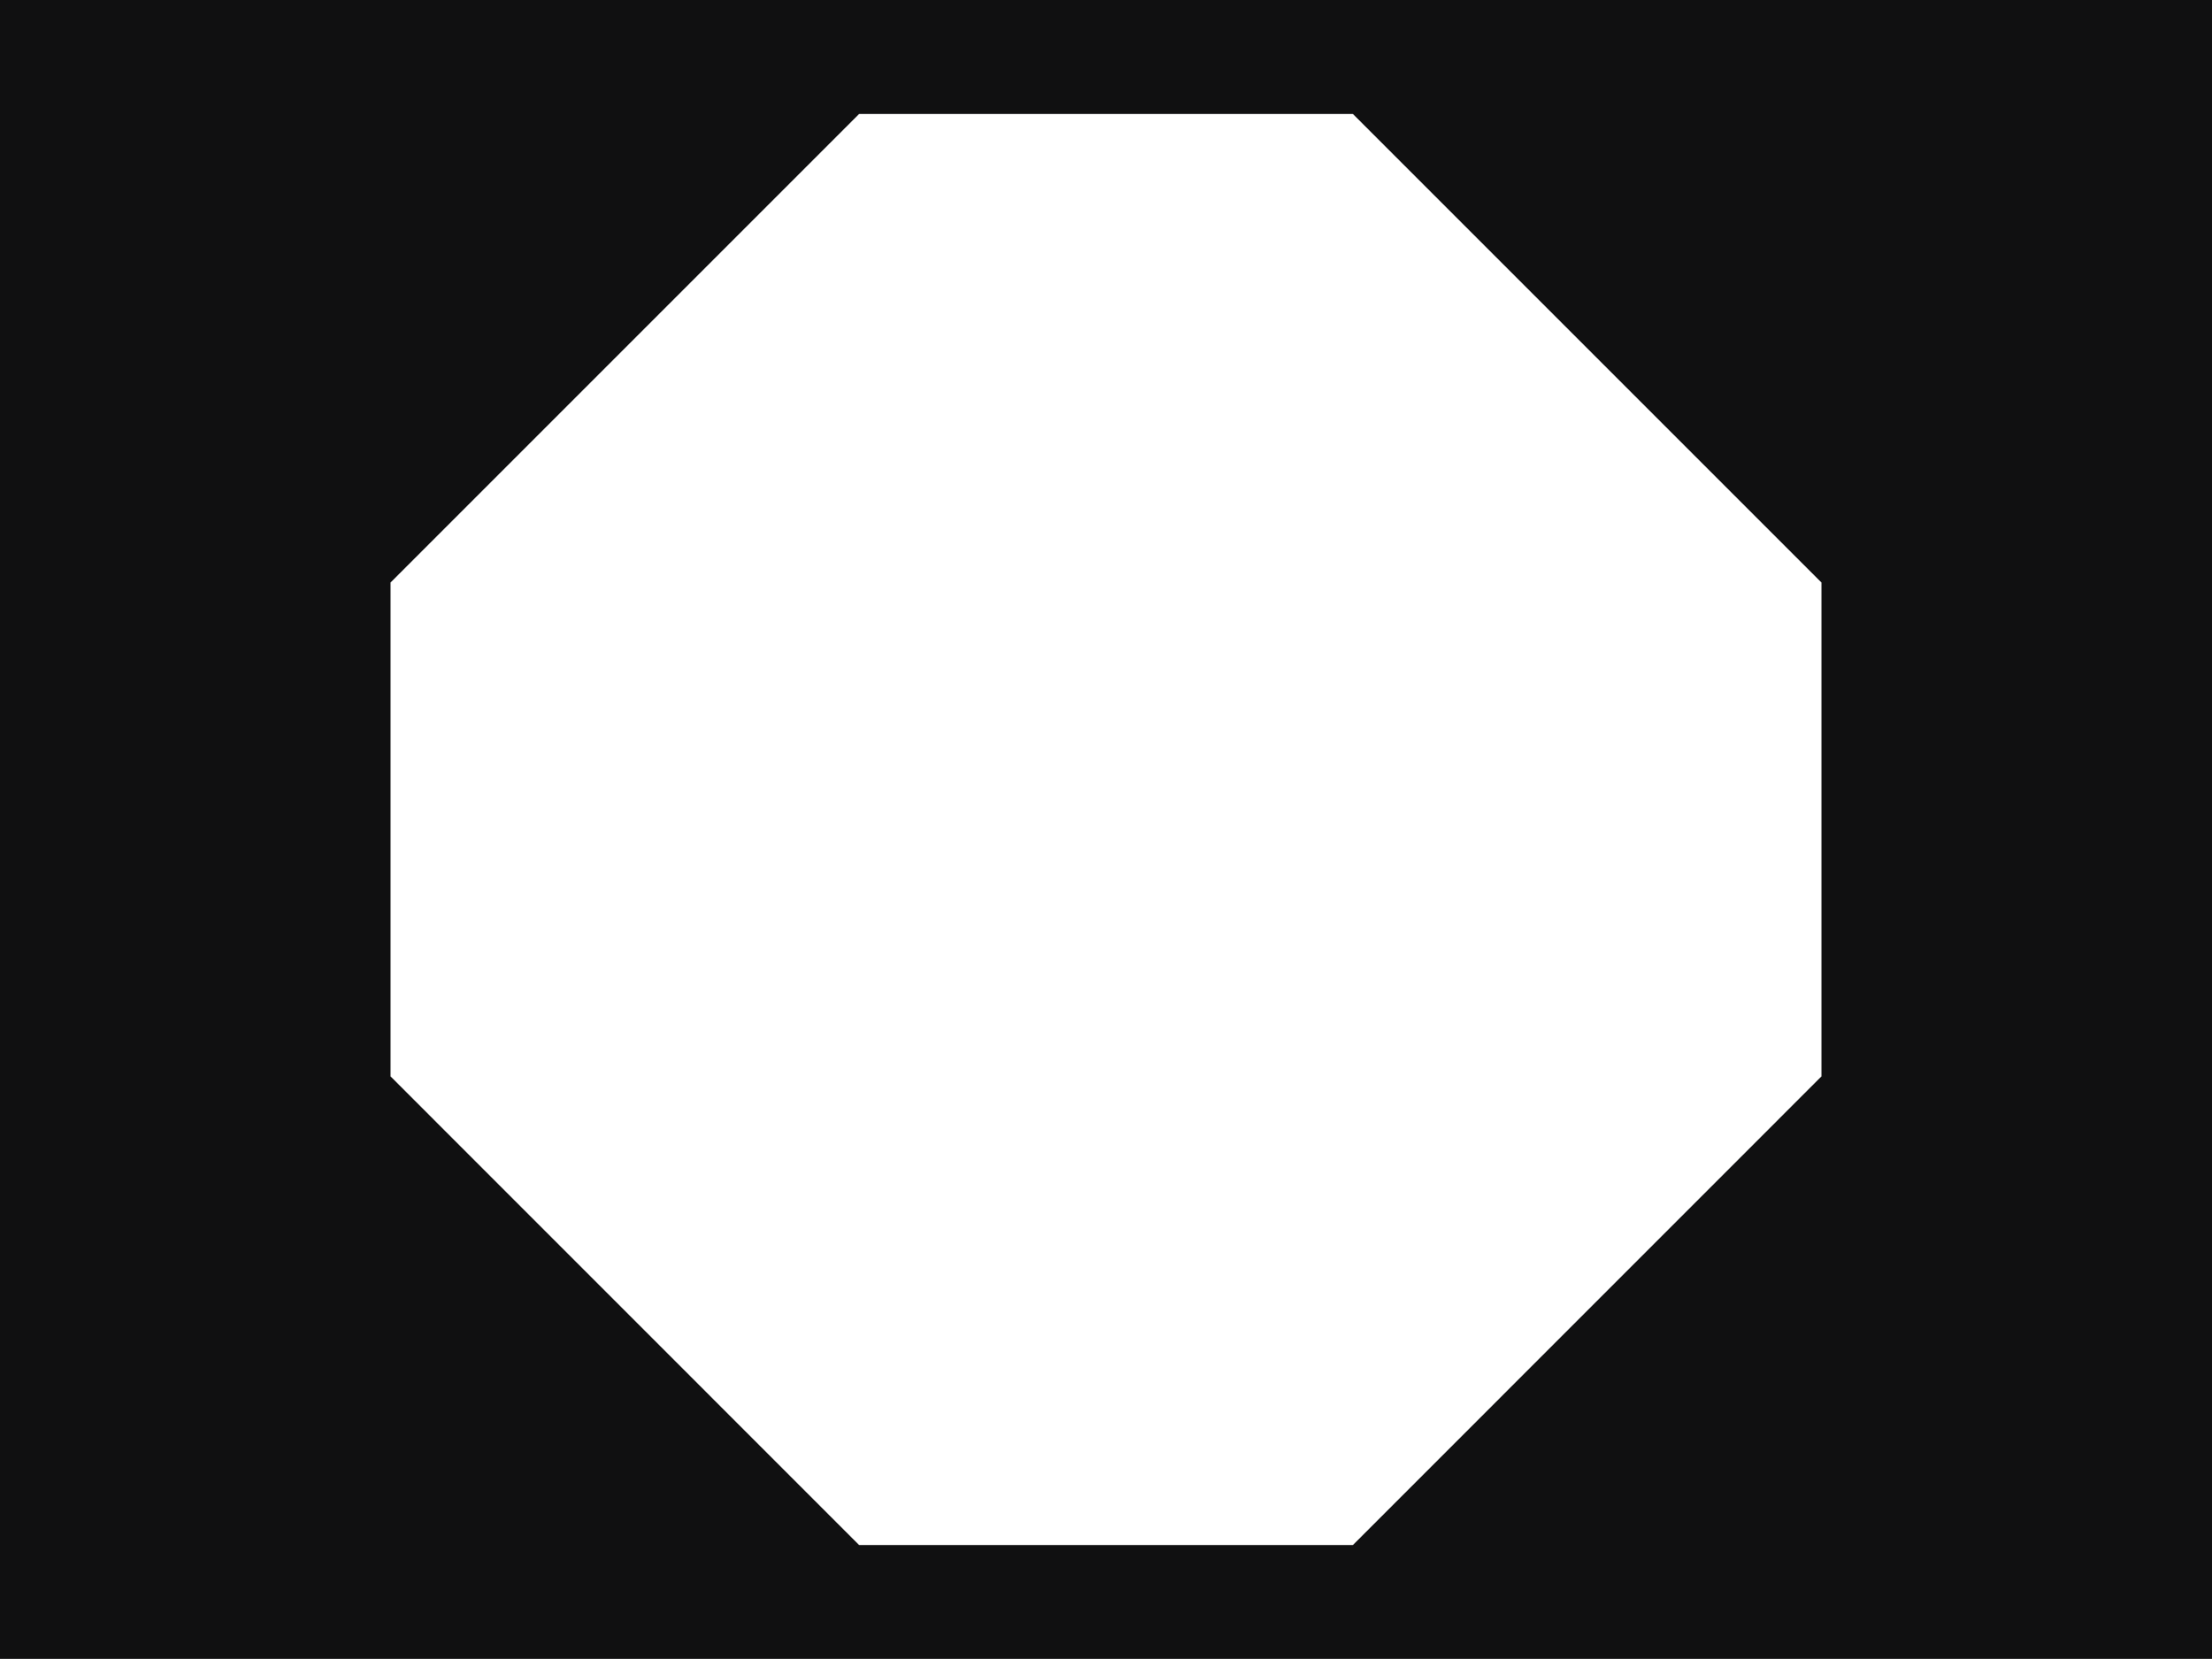
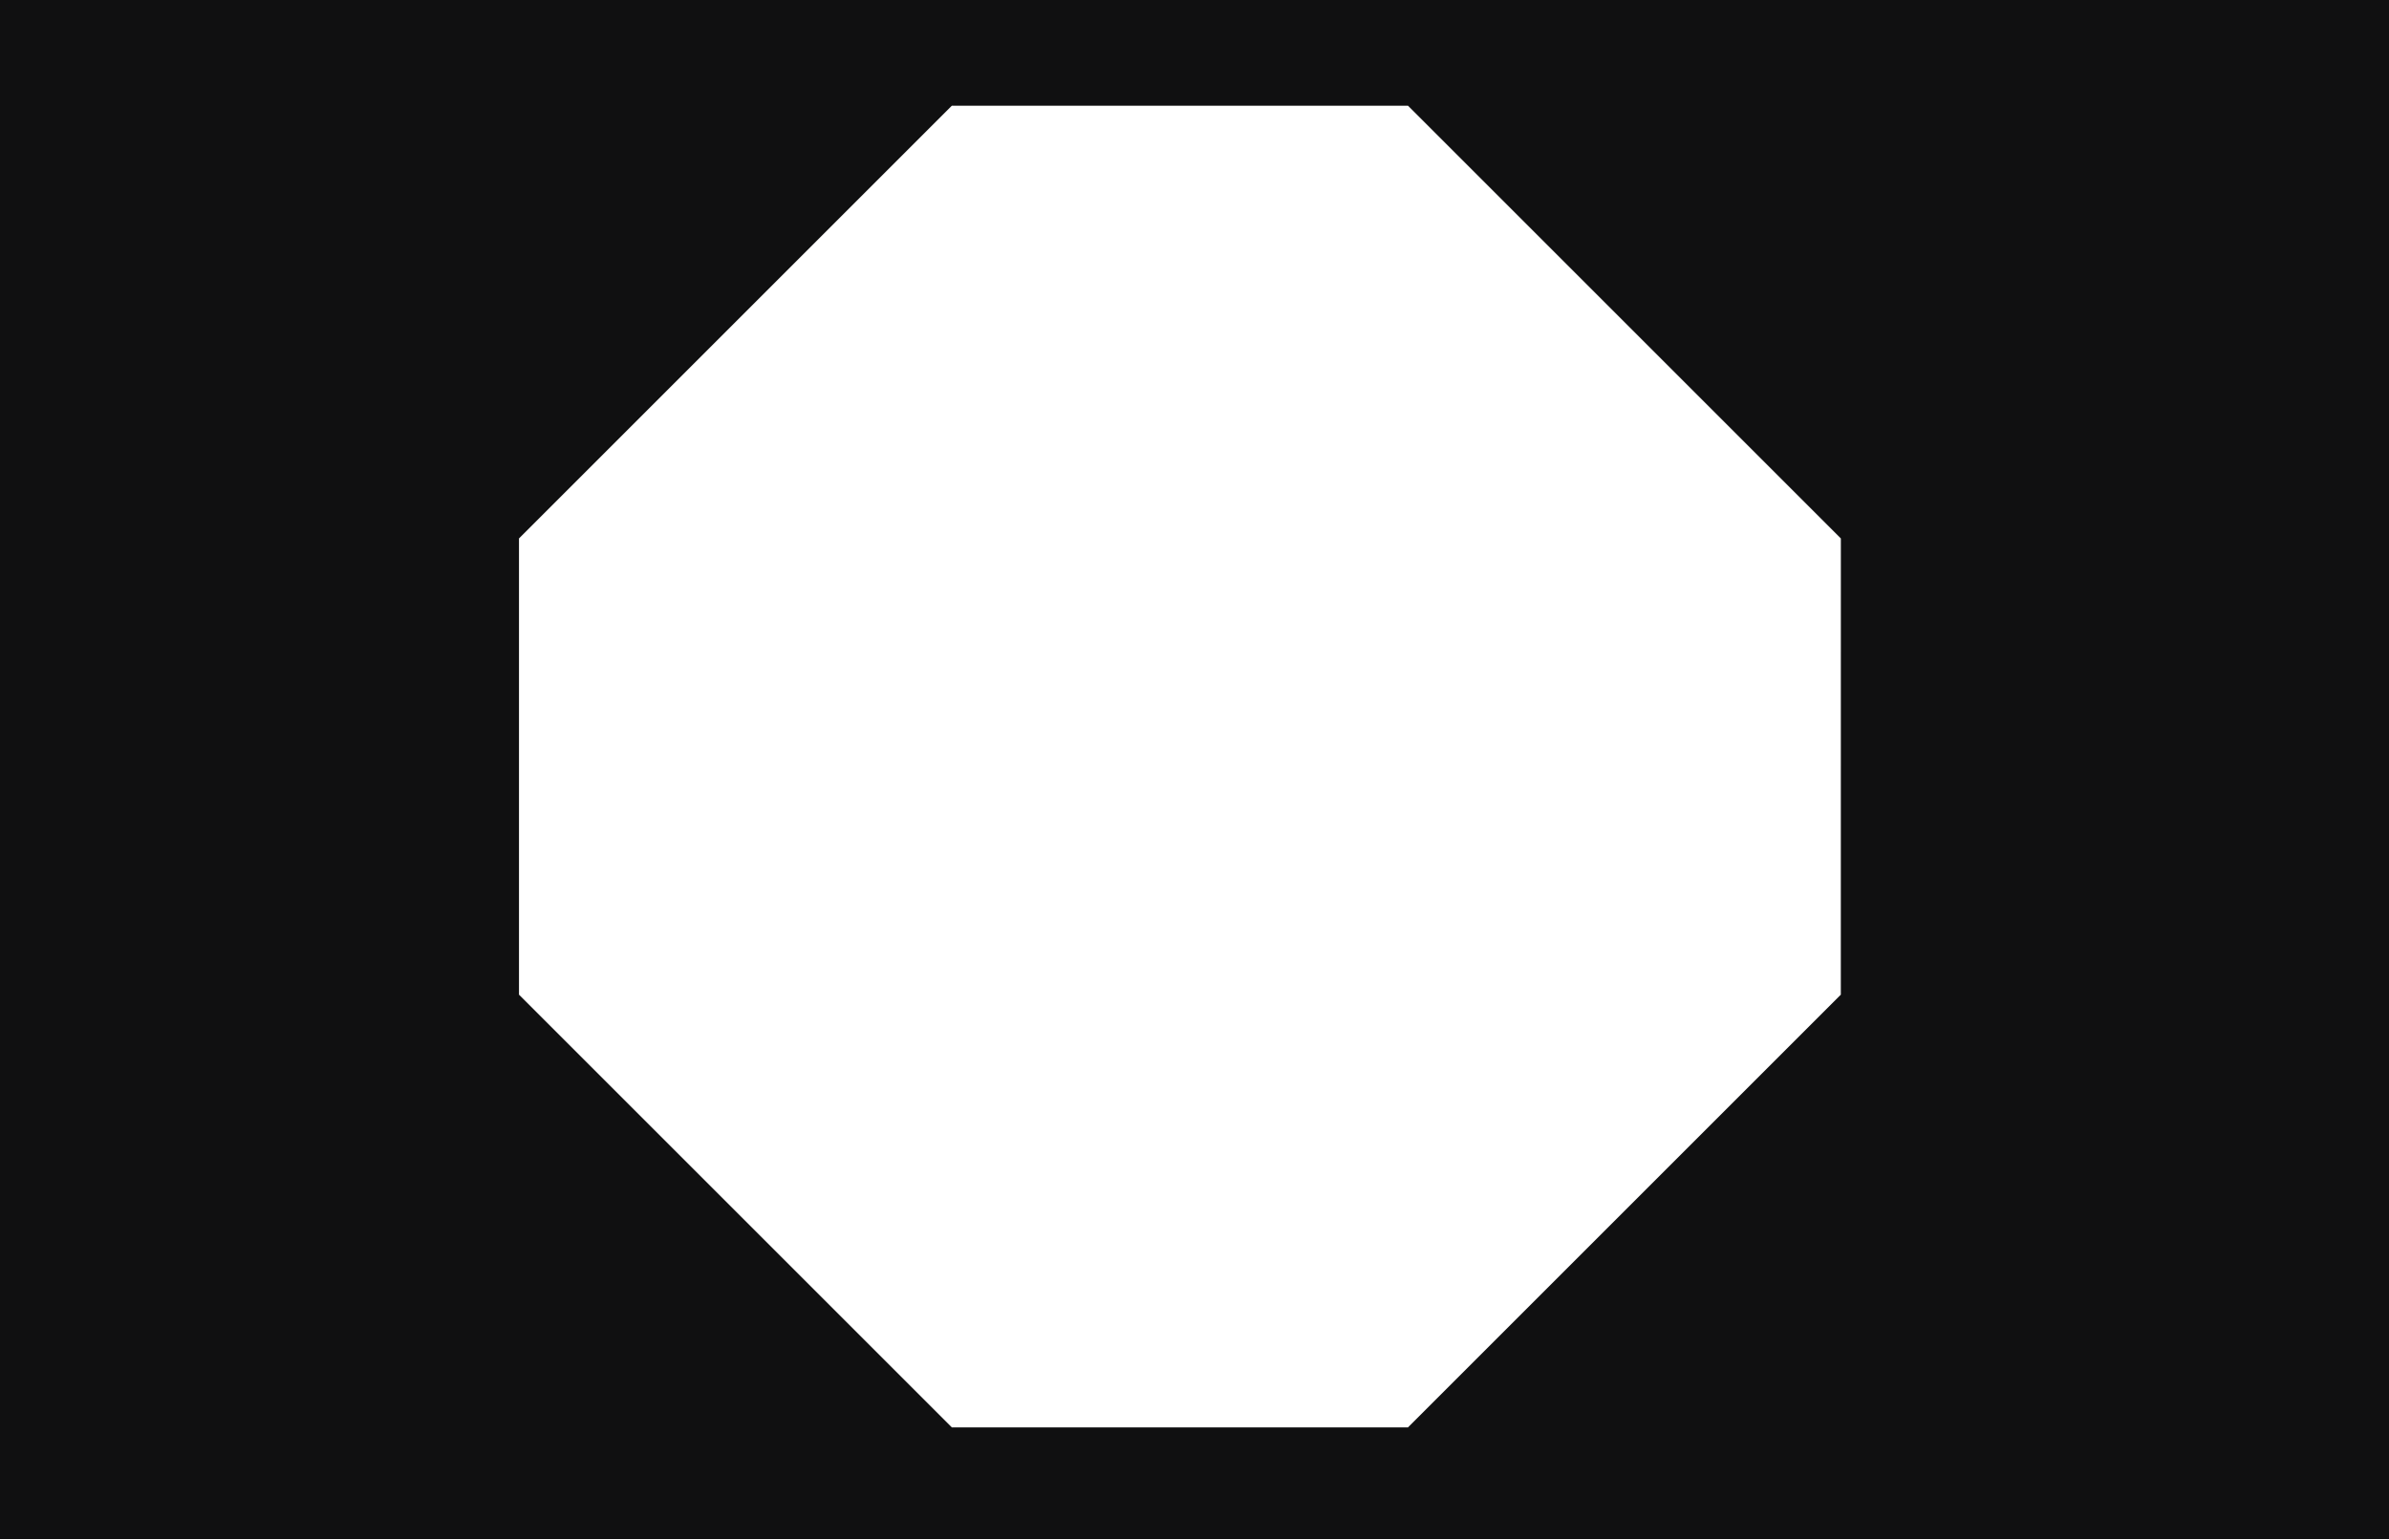
- <svg xmlns="http://www.w3.org/2000/svg" id="Layer_1" data-name="Layer 1" viewBox="0 0 682.92 512.16">
+ <svg xmlns="http://www.w3.org/2000/svg" id="Layer_1" data-name="Layer 1" viewBox="0 0 794.78 512.16">
  <defs>
    <style>.cls-1{fill:#101011;}</style>
  </defs>
-   <path class="cls-1" d="M0,0V512.16H682.92V0ZM562.34,332.32,417.69,477H265.23L120.58,332.32V179.84L265.23,35.19H417.69L562.34,179.84Z" />
+   <path class="cls-1" d="M0,0V512.16H794.78V0ZM612.41,331l-144,144H316.66l-144-144V179.18l144-144H468.42l144,144Z" />
</svg>
